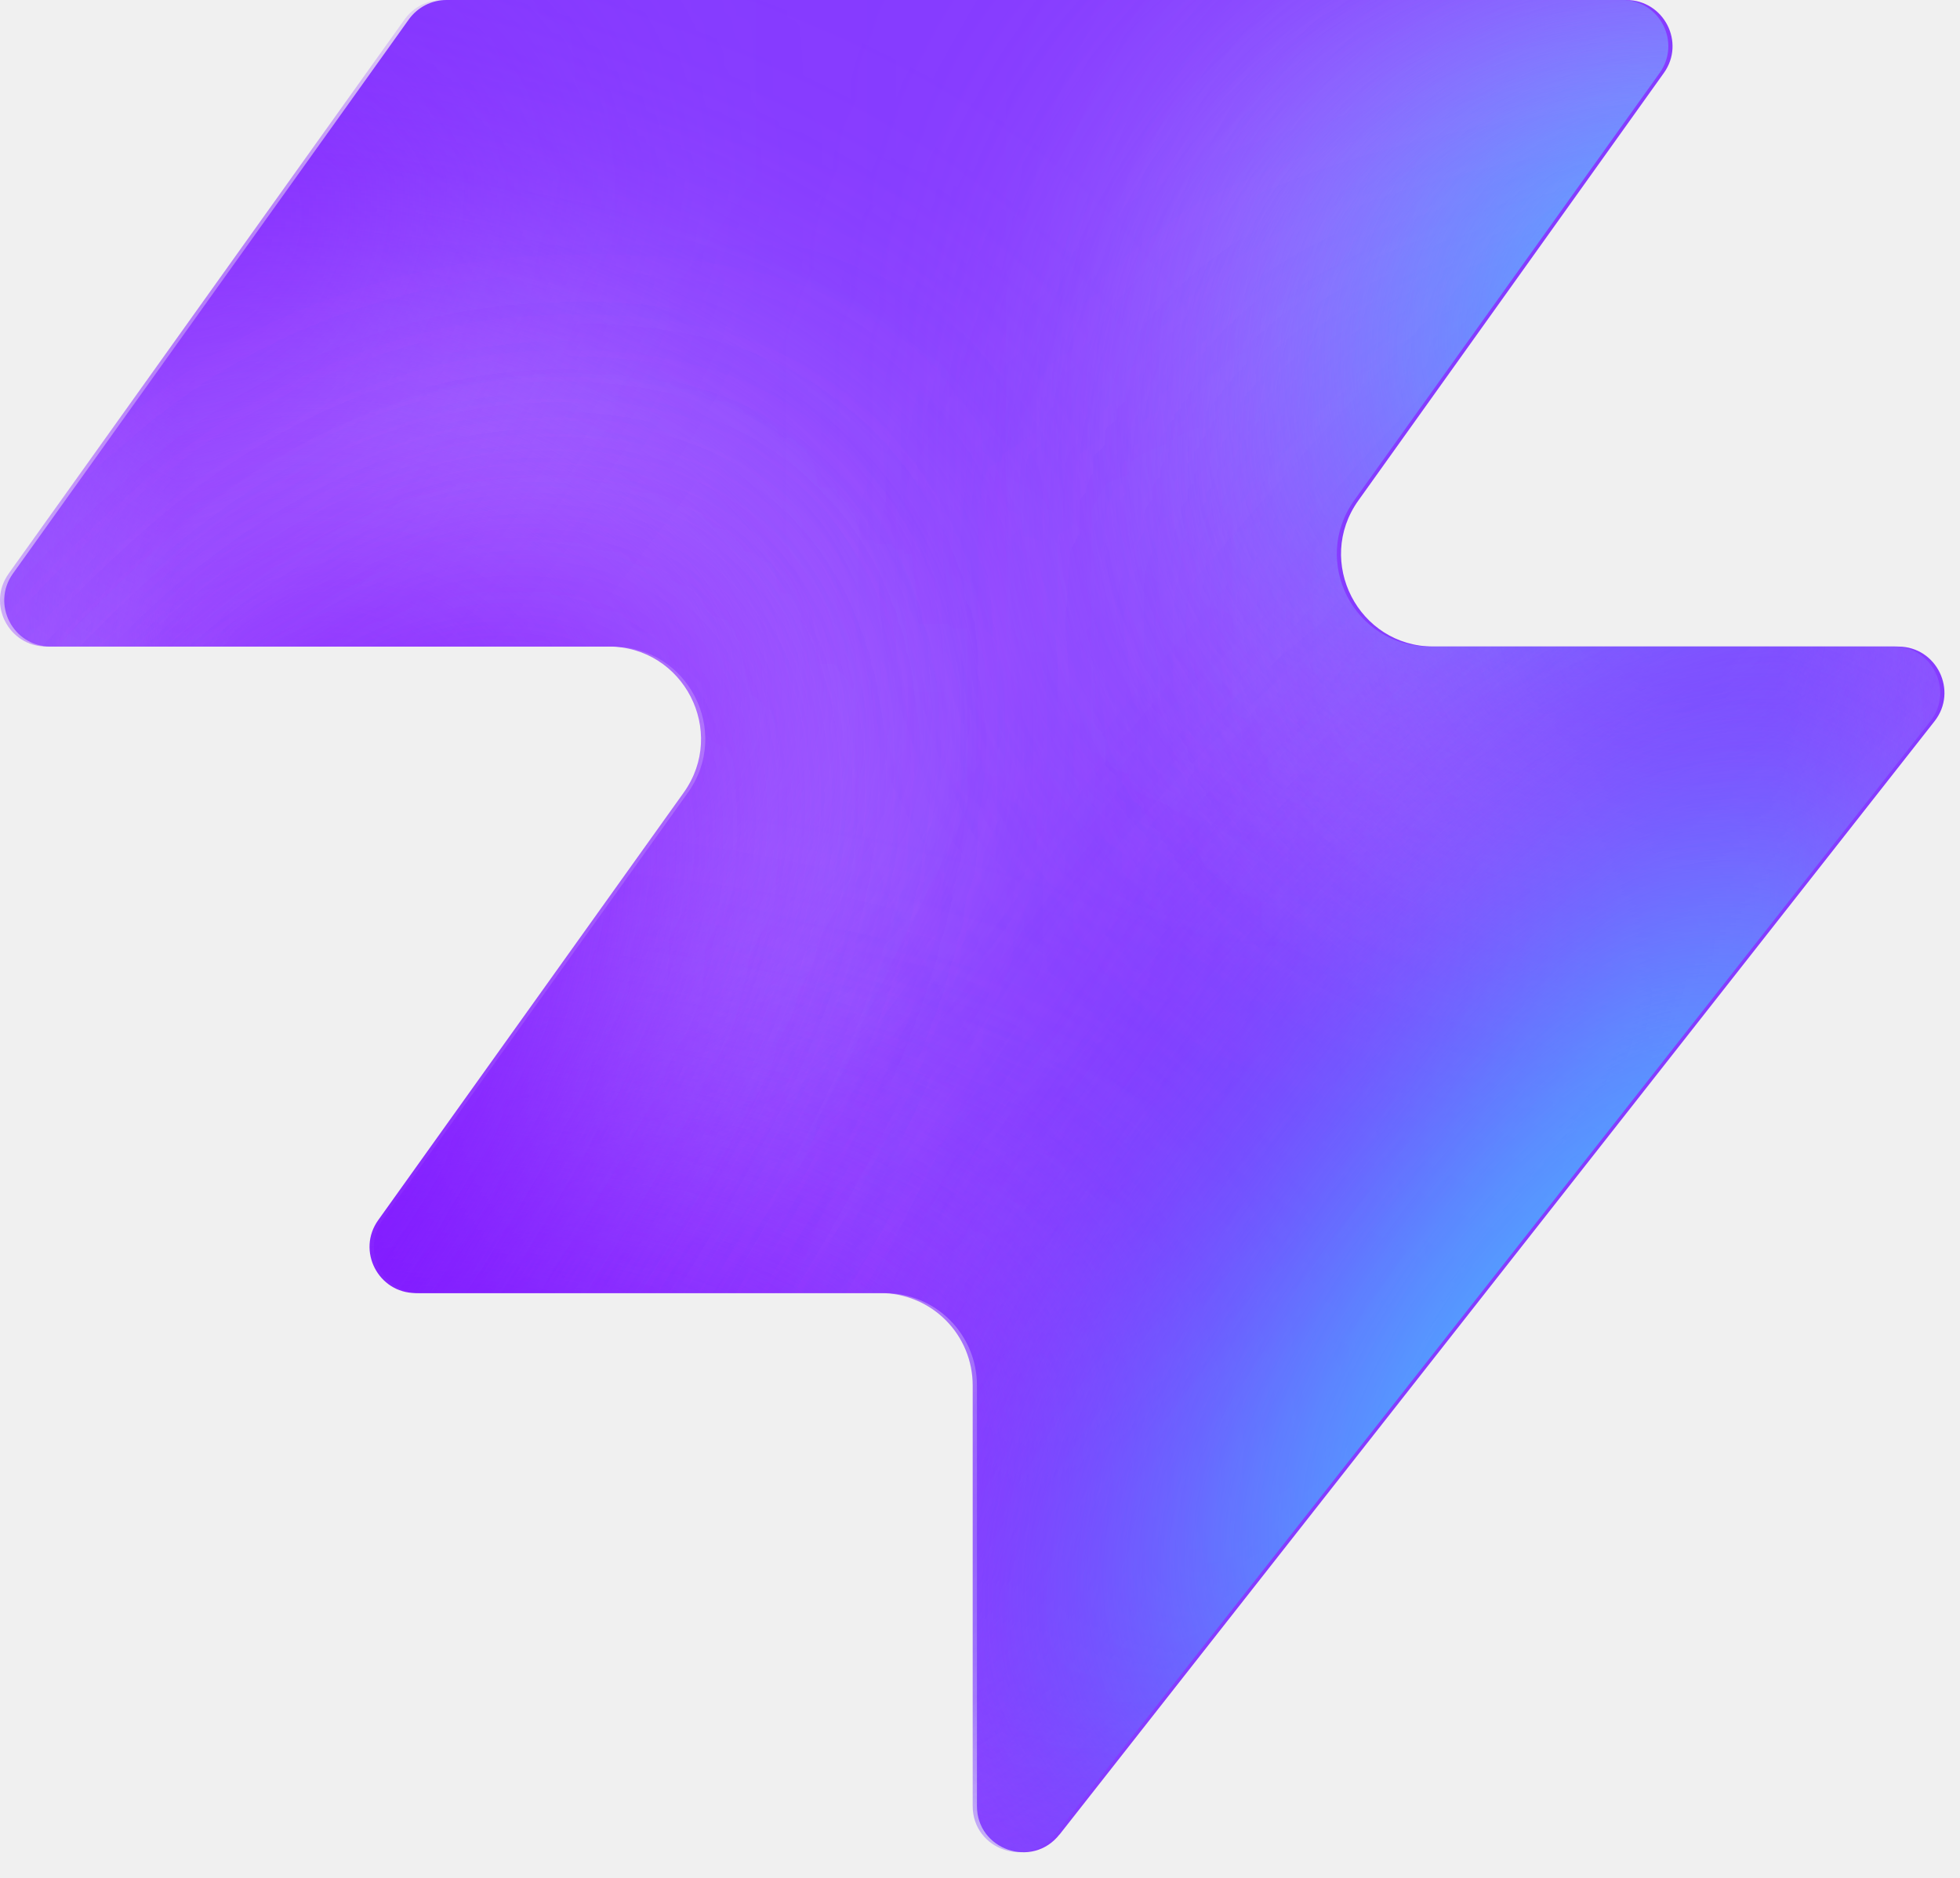
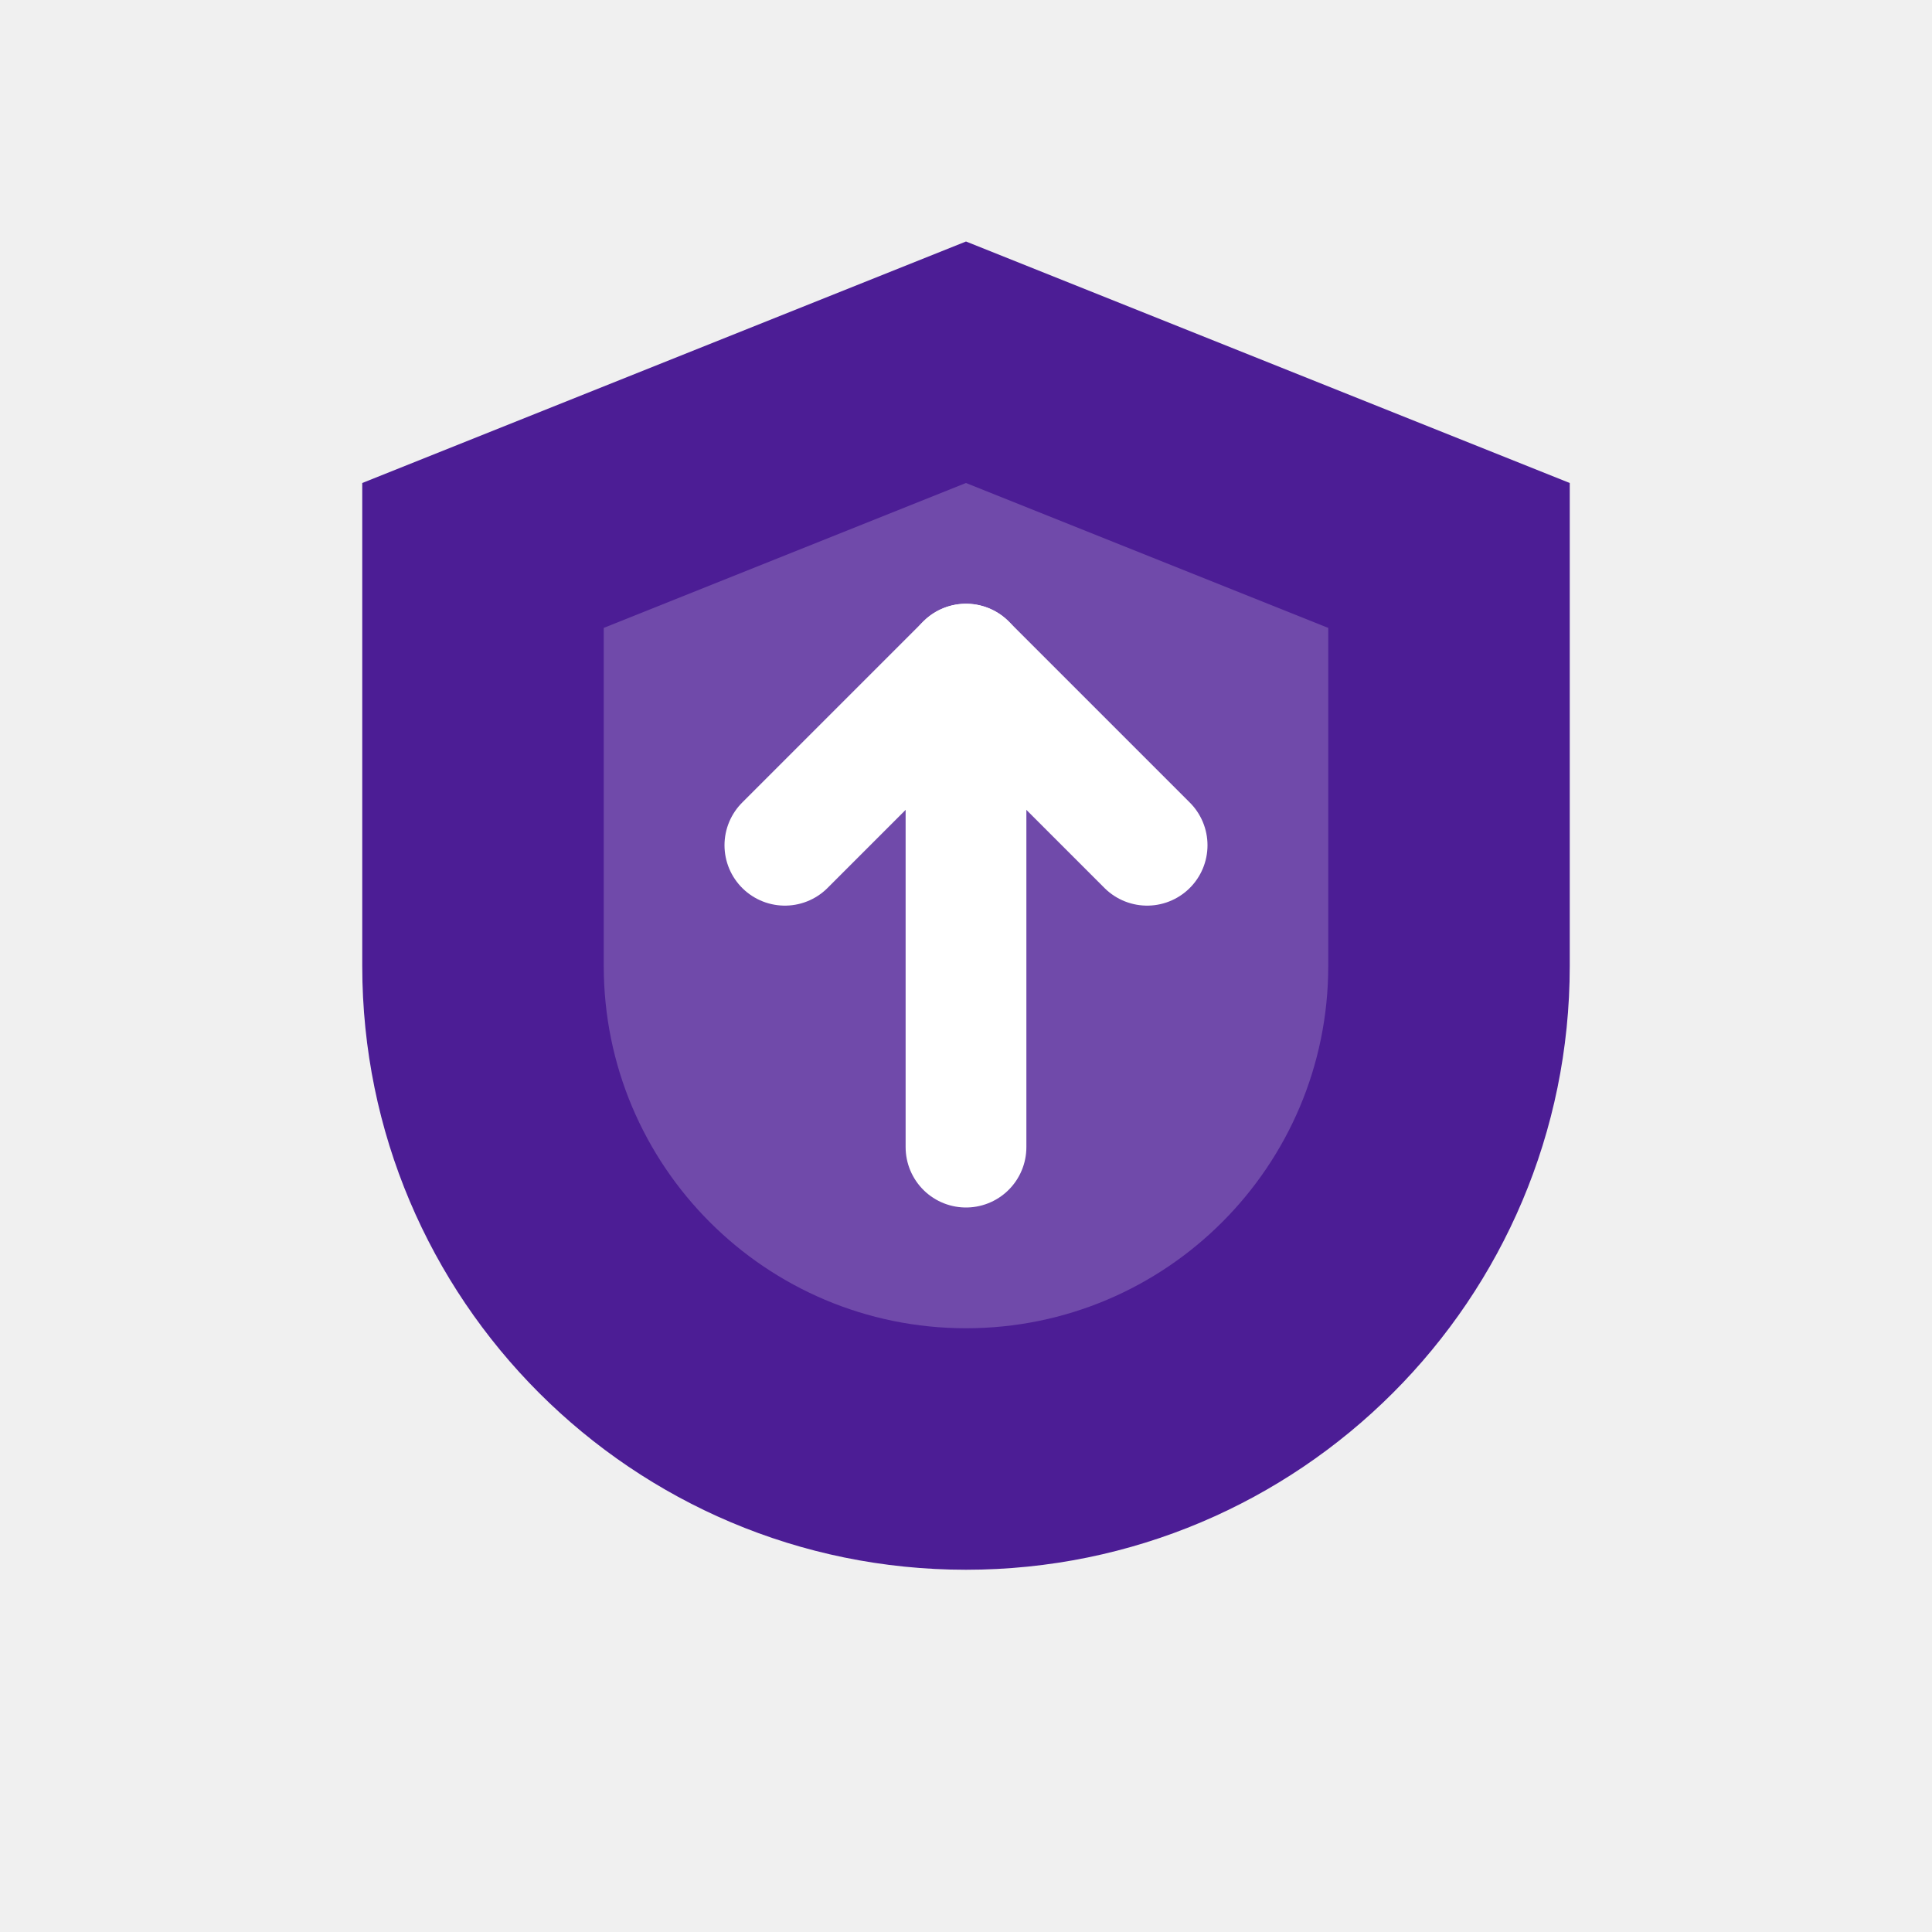
- <svg xmlns="http://www.w3.org/2000/svg" width="48" height="46" fill="none" viewBox="0 0 48 46">
-   <path fill="#863bff" d="M25.946 44.938c-.664.845-2.021.375-2.021-.698V33.937a2.26 2.26 0 0 0-2.262-2.262H10.287c-.92 0-1.456-1.04-.92-1.788l7.48-10.471c1.07-1.497 0-3.578-1.842-3.578H1.237c-.92 0-1.456-1.04-.92-1.788L10.013.474c.214-.297.556-.474.92-.474h28.894c.92 0 1.456 1.04.92 1.788l-7.48 10.471c-1.07 1.498 0 3.579 1.842 3.579h11.377c.943 0 1.473 1.088.89 1.83L25.947 44.94z" style="fill:#863bff;fill:color(display-p3 .525 .23 1);fill-opacity:1" />
-   <mask id="a" width="48" height="46" x="0" y="0" maskUnits="userSpaceOnUse" style="mask-type:alpha">
-     <path fill="#000" d="M25.842 44.938c-.664.844-2.021.375-2.021-.698V33.937a2.26 2.26 0 0 0-2.262-2.262H10.183c-.92 0-1.456-1.04-.92-1.788l7.48-10.471c1.07-1.498 0-3.579-1.842-3.579H1.133c-.92 0-1.456-1.04-.92-1.787L9.91.473c.214-.297.556-.474.92-.474h28.894c.92 0 1.456 1.04.92 1.788l-7.48 10.471c-1.07 1.498 0 3.578 1.842 3.578h11.377c.943 0 1.473 1.088.89 1.832L25.843 44.94z" style="fill:#000;fill-opacity:1" />
-   </mask>
-   <g mask="url(#a)">
-     <g filter="url(#b)">
-       <ellipse cx="5.508" cy="14.704" fill="#ede6ff" rx="5.508" ry="14.704" style="fill:#ede6ff;fill:color(display-p3 .927 .903 1);fill-opacity:1" transform="matrix(.00324 1 1 -.00324 -4.47 31.516)" />
-     </g>
-     <g filter="url(#c)">
-       <ellipse cx="10.399" cy="29.851" fill="#ede6ff" rx="10.399" ry="29.851" style="fill:#ede6ff;fill:color(display-p3 .927 .903 1);fill-opacity:1" transform="matrix(.00324 1 1 -.00324 -39.328 7.883)" />
-     </g>
-     <g filter="url(#d)">
-       <ellipse cx="5.508" cy="30.487" fill="#7e14ff" rx="5.508" ry="30.487" style="fill:#7e14ff;fill:color(display-p3 .492 .077 1);fill-opacity:1" transform="rotate(89.814 -25.913 -14.639)scale(1 -1)" />
-     </g>
-     <g filter="url(#e)">
-       <ellipse cx="5.508" cy="30.599" fill="#7e14ff" rx="5.508" ry="30.599" style="fill:#7e14ff;fill:color(display-p3 .492 .077 1);fill-opacity:1" transform="rotate(89.814 -32.644 -3.334)scale(1 -1)" />
-     </g>
-     <g filter="url(#f)">
-       <ellipse cx="5.508" cy="30.599" fill="#7e14ff" rx="5.508" ry="30.599" style="fill:#7e14ff;fill:color(display-p3 .492 .077 1);fill-opacity:1" transform="matrix(.00324 1 1 -.00324 -34.34 30.47)" />
-     </g>
-     <g filter="url(#g)">
-       <ellipse cx="14.072" cy="22.078" fill="#ede6ff" rx="14.072" ry="22.078" style="fill:#ede6ff;fill:color(display-p3 .927 .903 1);fill-opacity:1" transform="rotate(93.35 24.506 48.493)scale(-1 1)" />
-     </g>
-     <g filter="url(#h)">
-       <ellipse cx="3.47" cy="21.501" fill="#7e14ff" rx="3.47" ry="21.501" style="fill:#7e14ff;fill:color(display-p3 .492 .077 1);fill-opacity:1" transform="rotate(89.009 28.708 47.59)scale(-1 1)" />
-     </g>
-     <g filter="url(#i)">
-       <ellipse cx="3.47" cy="21.501" fill="#7e14ff" rx="3.47" ry="21.501" style="fill:#7e14ff;fill:color(display-p3 .492 .077 1);fill-opacity:1" transform="rotate(89.009 28.708 47.59)scale(-1 1)" />
-     </g>
-     <g filter="url(#j)">
-       <ellipse cx=".387" cy="8.972" fill="#7e14ff" rx="4.407" ry="29.108" style="fill:#7e14ff;fill:color(display-p3 .492 .077 1);fill-opacity:1" transform="rotate(39.51 .387 8.972)" />
-     </g>
-     <g filter="url(#k)">
-       <ellipse cx="47.523" cy="-6.092" fill="#7e14ff" rx="4.407" ry="29.108" style="fill:#7e14ff;fill:color(display-p3 .492 .077 1);fill-opacity:1" transform="rotate(37.892 47.523 -6.092)" />
-     </g>
-     <g filter="url(#l)">
-       <ellipse cx="41.412" cy="6.333" fill="#47bfff" rx="5.971" ry="9.665" style="fill:#47bfff;fill:color(display-p3 .28 .748 1);fill-opacity:1" transform="rotate(37.892 41.412 6.333)" />
-     </g>
-     <g filter="url(#m)">
-       <ellipse cx="-1.879" cy="38.332" fill="#7e14ff" rx="4.407" ry="29.108" style="fill:#7e14ff;fill:color(display-p3 .492 .077 1);fill-opacity:1" transform="rotate(37.892 -1.88 38.332)" />
-     </g>
-     <g filter="url(#n)">
-       <ellipse cx="-1.879" cy="38.332" fill="#7e14ff" rx="4.407" ry="29.108" style="fill:#7e14ff;fill:color(display-p3 .492 .077 1);fill-opacity:1" transform="rotate(37.892 -1.88 38.332)" />
-     </g>
-     <g filter="url(#o)">
-       <ellipse cx="35.651" cy="29.907" fill="#7e14ff" rx="4.407" ry="29.108" style="fill:#7e14ff;fill:color(display-p3 .492 .077 1);fill-opacity:1" transform="rotate(37.892 35.651 29.907)" />
-     </g>
-     <g filter="url(#p)">
-       <ellipse cx="38.418" cy="32.4" fill="#47bfff" rx="5.971" ry="15.297" style="fill:#47bfff;fill:color(display-p3 .28 .748 1);fill-opacity:1" transform="rotate(37.892 38.418 32.4)" />
-     </g>
-   </g>
-   <defs>
-     <filter id="b" width="60.045" height="41.654" x="-19.77" y="16.149" color-interpolation-filters="sRGB" filterUnits="userSpaceOnUse">
-       <feFlood flood-opacity="0" result="BackgroundImageFix" />
-       <feBlend in="SourceGraphic" in2="BackgroundImageFix" result="shape" />
-       <feGaussianBlur result="effect1_foregroundBlur_2002_17158" stdDeviation="7.659" />
-     </filter>
-     <filter id="c" width="90.34" height="51.437" x="-54.613" y="-7.533" color-interpolation-filters="sRGB" filterUnits="userSpaceOnUse">
-       <feFlood flood-opacity="0" result="BackgroundImageFix" />
-       <feBlend in="SourceGraphic" in2="BackgroundImageFix" result="shape" />
-       <feGaussianBlur result="effect1_foregroundBlur_2002_17158" stdDeviation="7.659" />
-     </filter>
-     <filter id="d" width="79.355" height="29.4" x="-49.64" y="2.03" color-interpolation-filters="sRGB" filterUnits="userSpaceOnUse">
-       <feFlood flood-opacity="0" result="BackgroundImageFix" />
-       <feBlend in="SourceGraphic" in2="BackgroundImageFix" result="shape" />
-       <feGaussianBlur result="effect1_foregroundBlur_2002_17158" stdDeviation="4.596" />
-     </filter>
-     <filter id="e" width="79.579" height="29.4" x="-45.045" y="20.029" color-interpolation-filters="sRGB" filterUnits="userSpaceOnUse">
-       <feFlood flood-opacity="0" result="BackgroundImageFix" />
-       <feBlend in="SourceGraphic" in2="BackgroundImageFix" result="shape" />
-       <feGaussianBlur result="effect1_foregroundBlur_2002_17158" stdDeviation="4.596" />
-     </filter>
-     <filter id="f" width="79.579" height="29.4" x="-43.513" y="21.178" color-interpolation-filters="sRGB" filterUnits="userSpaceOnUse">
-       <feFlood flood-opacity="0" result="BackgroundImageFix" />
-       <feBlend in="SourceGraphic" in2="BackgroundImageFix" result="shape" />
-       <feGaussianBlur result="effect1_foregroundBlur_2002_17158" stdDeviation="4.596" />
-     </filter>
-     <filter id="g" width="74.749" height="58.852" x="15.756" y="-17.901" color-interpolation-filters="sRGB" filterUnits="userSpaceOnUse">
-       <feFlood flood-opacity="0" result="BackgroundImageFix" />
-       <feBlend in="SourceGraphic" in2="BackgroundImageFix" result="shape" />
-       <feGaussianBlur result="effect1_foregroundBlur_2002_17158" stdDeviation="7.659" />
-     </filter>
-     <filter id="h" width="61.377" height="25.362" x="23.548" y="2.284" color-interpolation-filters="sRGB" filterUnits="userSpaceOnUse">
-       <feFlood flood-opacity="0" result="BackgroundImageFix" />
-       <feBlend in="SourceGraphic" in2="BackgroundImageFix" result="shape" />
-       <feGaussianBlur result="effect1_foregroundBlur_2002_17158" stdDeviation="4.596" />
-     </filter>
-     <filter id="i" width="61.377" height="25.362" x="23.548" y="2.284" color-interpolation-filters="sRGB" filterUnits="userSpaceOnUse">
-       <feFlood flood-opacity="0" result="BackgroundImageFix" />
-       <feBlend in="SourceGraphic" in2="BackgroundImageFix" result="shape" />
-       <feGaussianBlur result="effect1_foregroundBlur_2002_17158" stdDeviation="4.596" />
-     </filter>
-     <filter id="j" width="56.045" height="63.649" x="-27.636" y="-22.853" color-interpolation-filters="sRGB" filterUnits="userSpaceOnUse">
-       <feFlood flood-opacity="0" result="BackgroundImageFix" />
-       <feBlend in="SourceGraphic" in2="BackgroundImageFix" result="shape" />
-       <feGaussianBlur result="effect1_foregroundBlur_2002_17158" stdDeviation="4.596" />
-     </filter>
-     <filter id="k" width="54.814" height="64.646" x="20.116" y="-38.415" color-interpolation-filters="sRGB" filterUnits="userSpaceOnUse">
-       <feFlood flood-opacity="0" result="BackgroundImageFix" />
-       <feBlend in="SourceGraphic" in2="BackgroundImageFix" result="shape" />
-       <feGaussianBlur result="effect1_foregroundBlur_2002_17158" stdDeviation="4.596" />
-     </filter>
-     <filter id="l" width="33.541" height="35.313" x="24.641" y="-11.323" color-interpolation-filters="sRGB" filterUnits="userSpaceOnUse">
-       <feFlood flood-opacity="0" result="BackgroundImageFix" />
-       <feBlend in="SourceGraphic" in2="BackgroundImageFix" result="shape" />
-       <feGaussianBlur result="effect1_foregroundBlur_2002_17158" stdDeviation="4.596" />
-     </filter>
-     <filter id="m" width="54.814" height="64.646" x="-29.286" y="6.009" color-interpolation-filters="sRGB" filterUnits="userSpaceOnUse">
-       <feFlood flood-opacity="0" result="BackgroundImageFix" />
-       <feBlend in="SourceGraphic" in2="BackgroundImageFix" result="shape" />
-       <feGaussianBlur result="effect1_foregroundBlur_2002_17158" stdDeviation="4.596" />
-     </filter>
-     <filter id="n" width="54.814" height="64.646" x="-29.286" y="6.009" color-interpolation-filters="sRGB" filterUnits="userSpaceOnUse">
-       <feFlood flood-opacity="0" result="BackgroundImageFix" />
-       <feBlend in="SourceGraphic" in2="BackgroundImageFix" result="shape" />
-       <feGaussianBlur result="effect1_foregroundBlur_2002_17158" stdDeviation="4.596" />
-     </filter>
-     <filter id="o" width="54.814" height="64.646" x="8.244" y="-2.416" color-interpolation-filters="sRGB" filterUnits="userSpaceOnUse">
-       <feFlood flood-opacity="0" result="BackgroundImageFix" />
-       <feBlend in="SourceGraphic" in2="BackgroundImageFix" result="shape" />
-       <feGaussianBlur result="effect1_foregroundBlur_2002_17158" stdDeviation="4.596" />
-     </filter>
-     <filter id="p" width="39.409" height="43.623" x="18.713" y="10.588" color-interpolation-filters="sRGB" filterUnits="userSpaceOnUse">
-       <feFlood flood-opacity="0" result="BackgroundImageFix" />
-       <feBlend in="SourceGraphic" in2="BackgroundImageFix" result="shape" />
-       <feGaussianBlur result="effect1_foregroundBlur_2002_17158" stdDeviation="4.596" />
-     </filter>
-   </defs>
+ <svg xmlns="http://www.w3.org/2000/svg" width="32" height="32" viewBox="0 0 32 32" fill="none">
+   <path d="M16 4L6 8V16C6 21.523 10.477 26 16 26C21.523 26 26 21.523 26 16V8L16 4Z" fill="#4C1D95" />
+   <path d="M16 8L22 10.4V16C22 19.314 19.314 22 16 22C12.686 22 10 19.314 10 16V10.4L16 8Z" fill="white" fill-opacity="0.2" />
+   <path d="M16 11V19" stroke="white" stroke-width="2" stroke-linecap="round" />
+   <path d="M13 14L16 11L19 14" stroke="white" stroke-width="2" stroke-linecap="round" stroke-linejoin="round" />
</svg>
